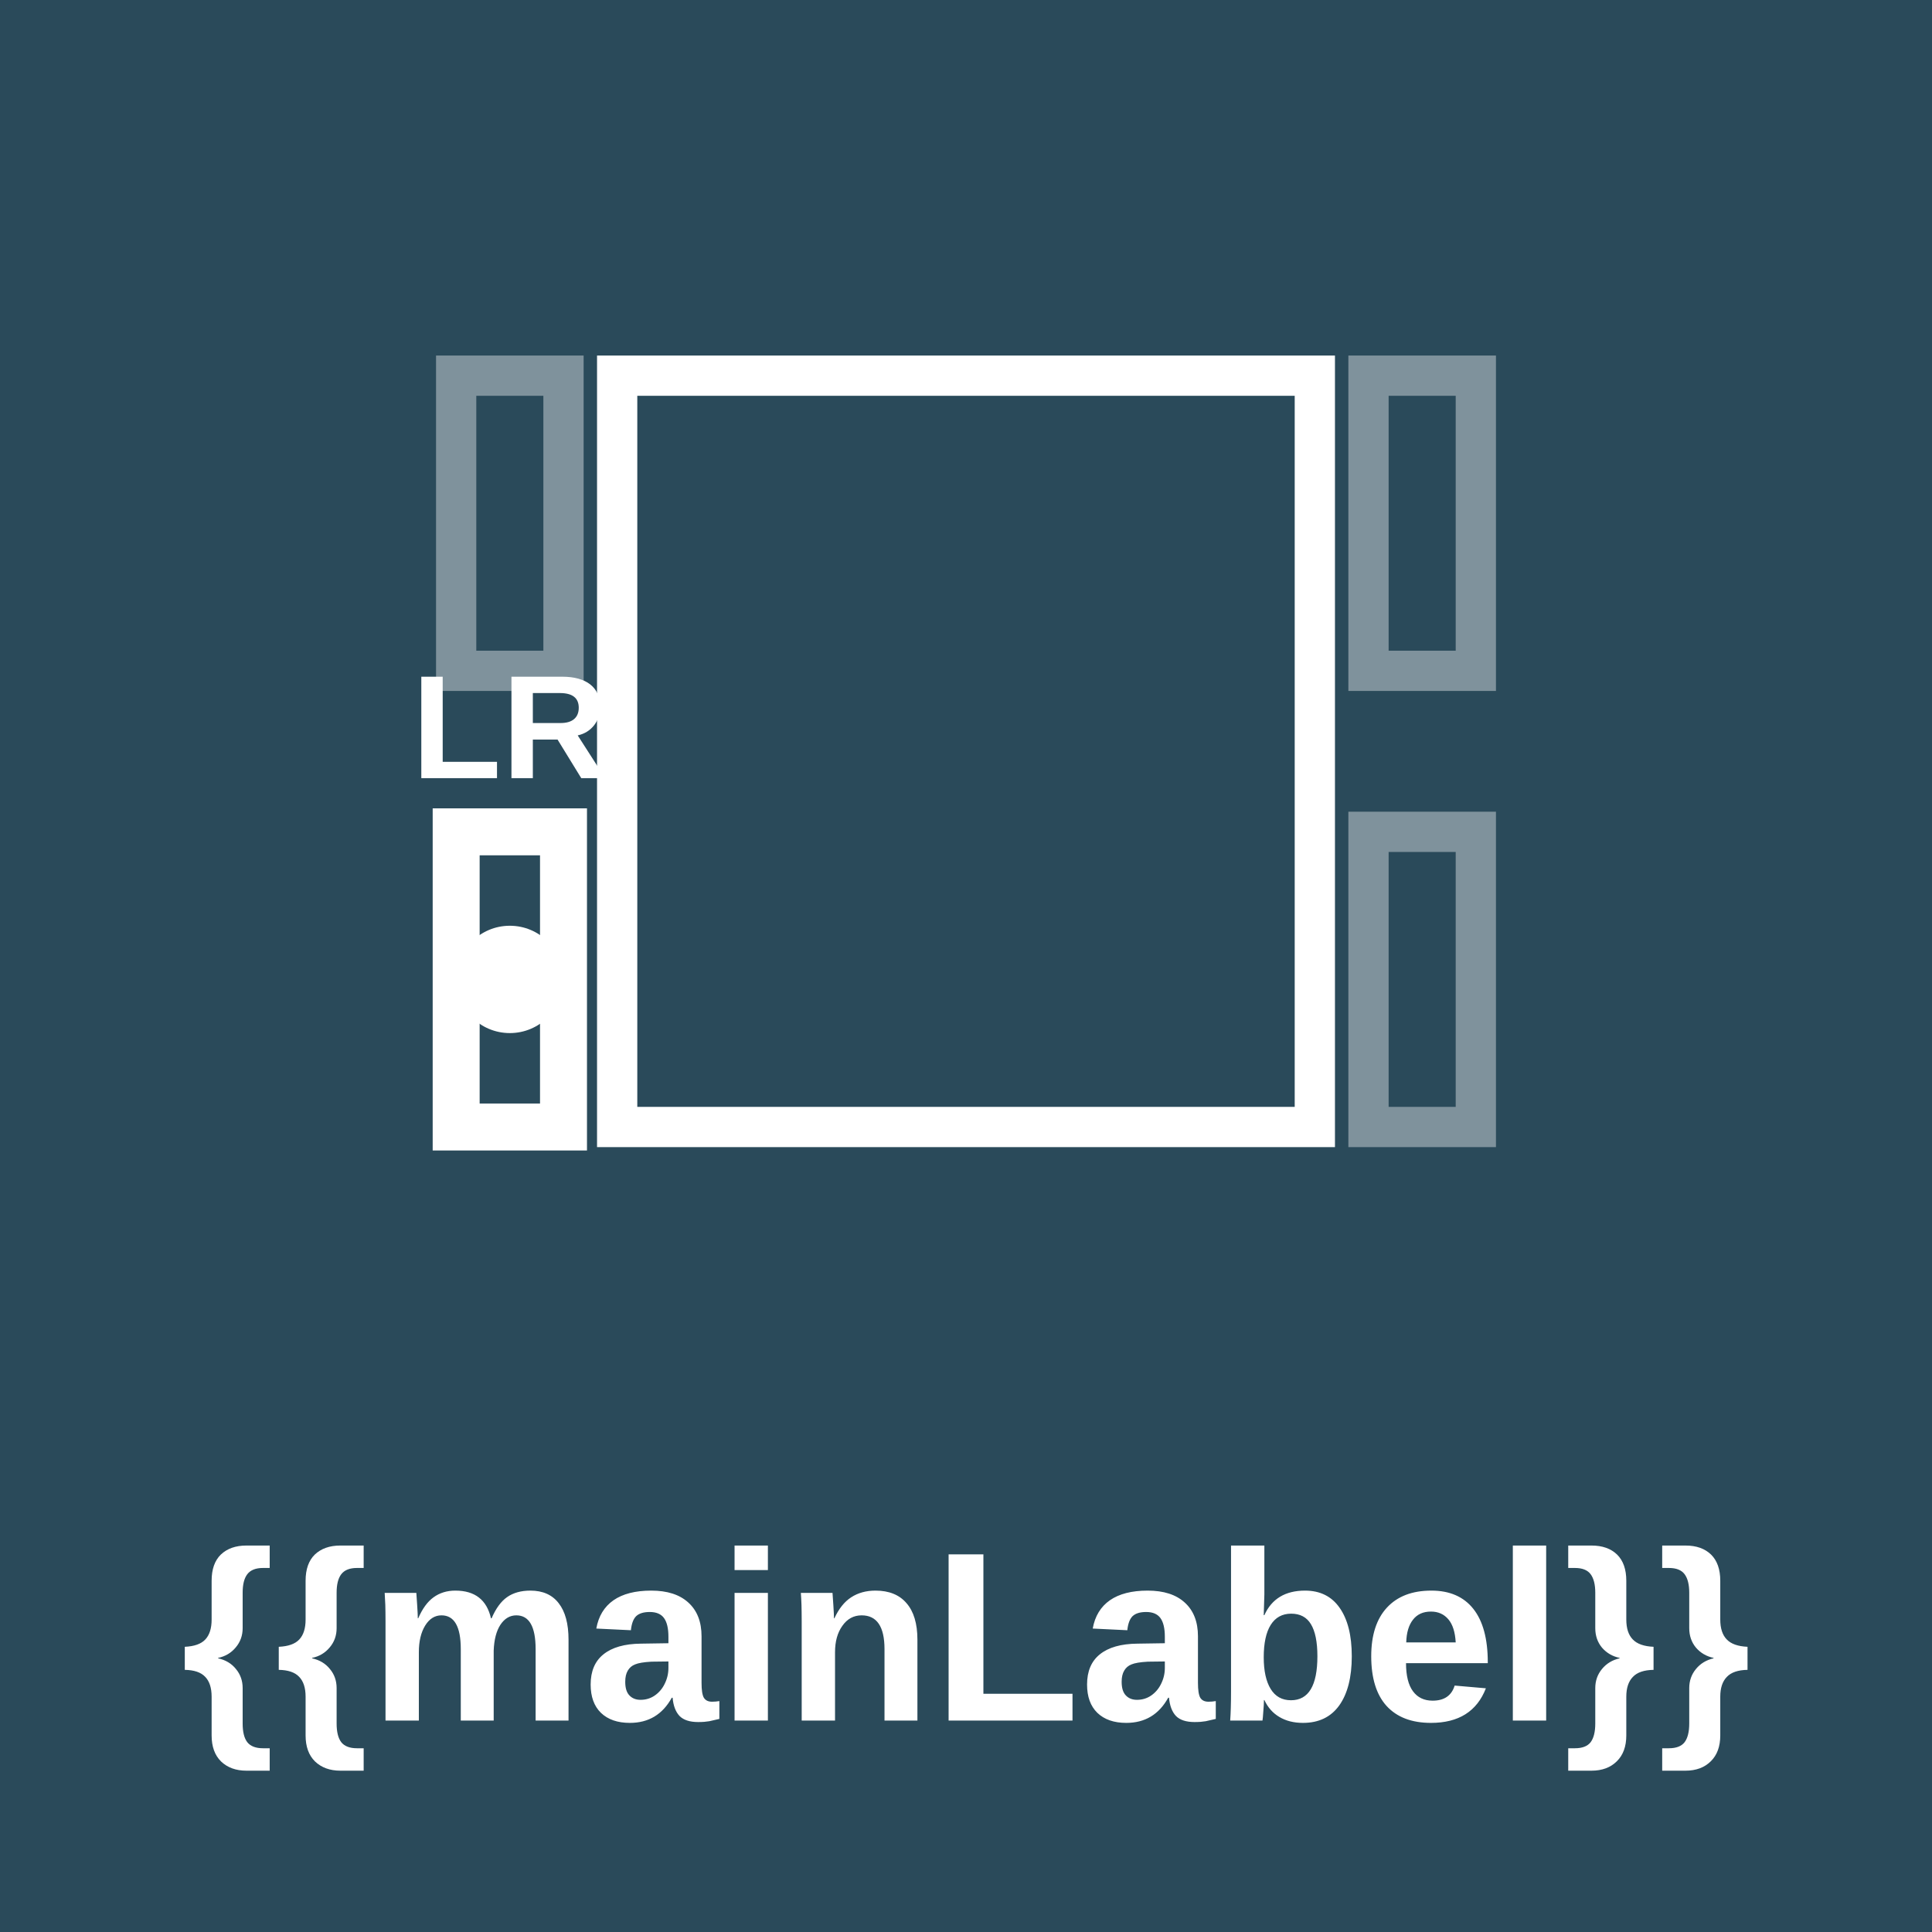
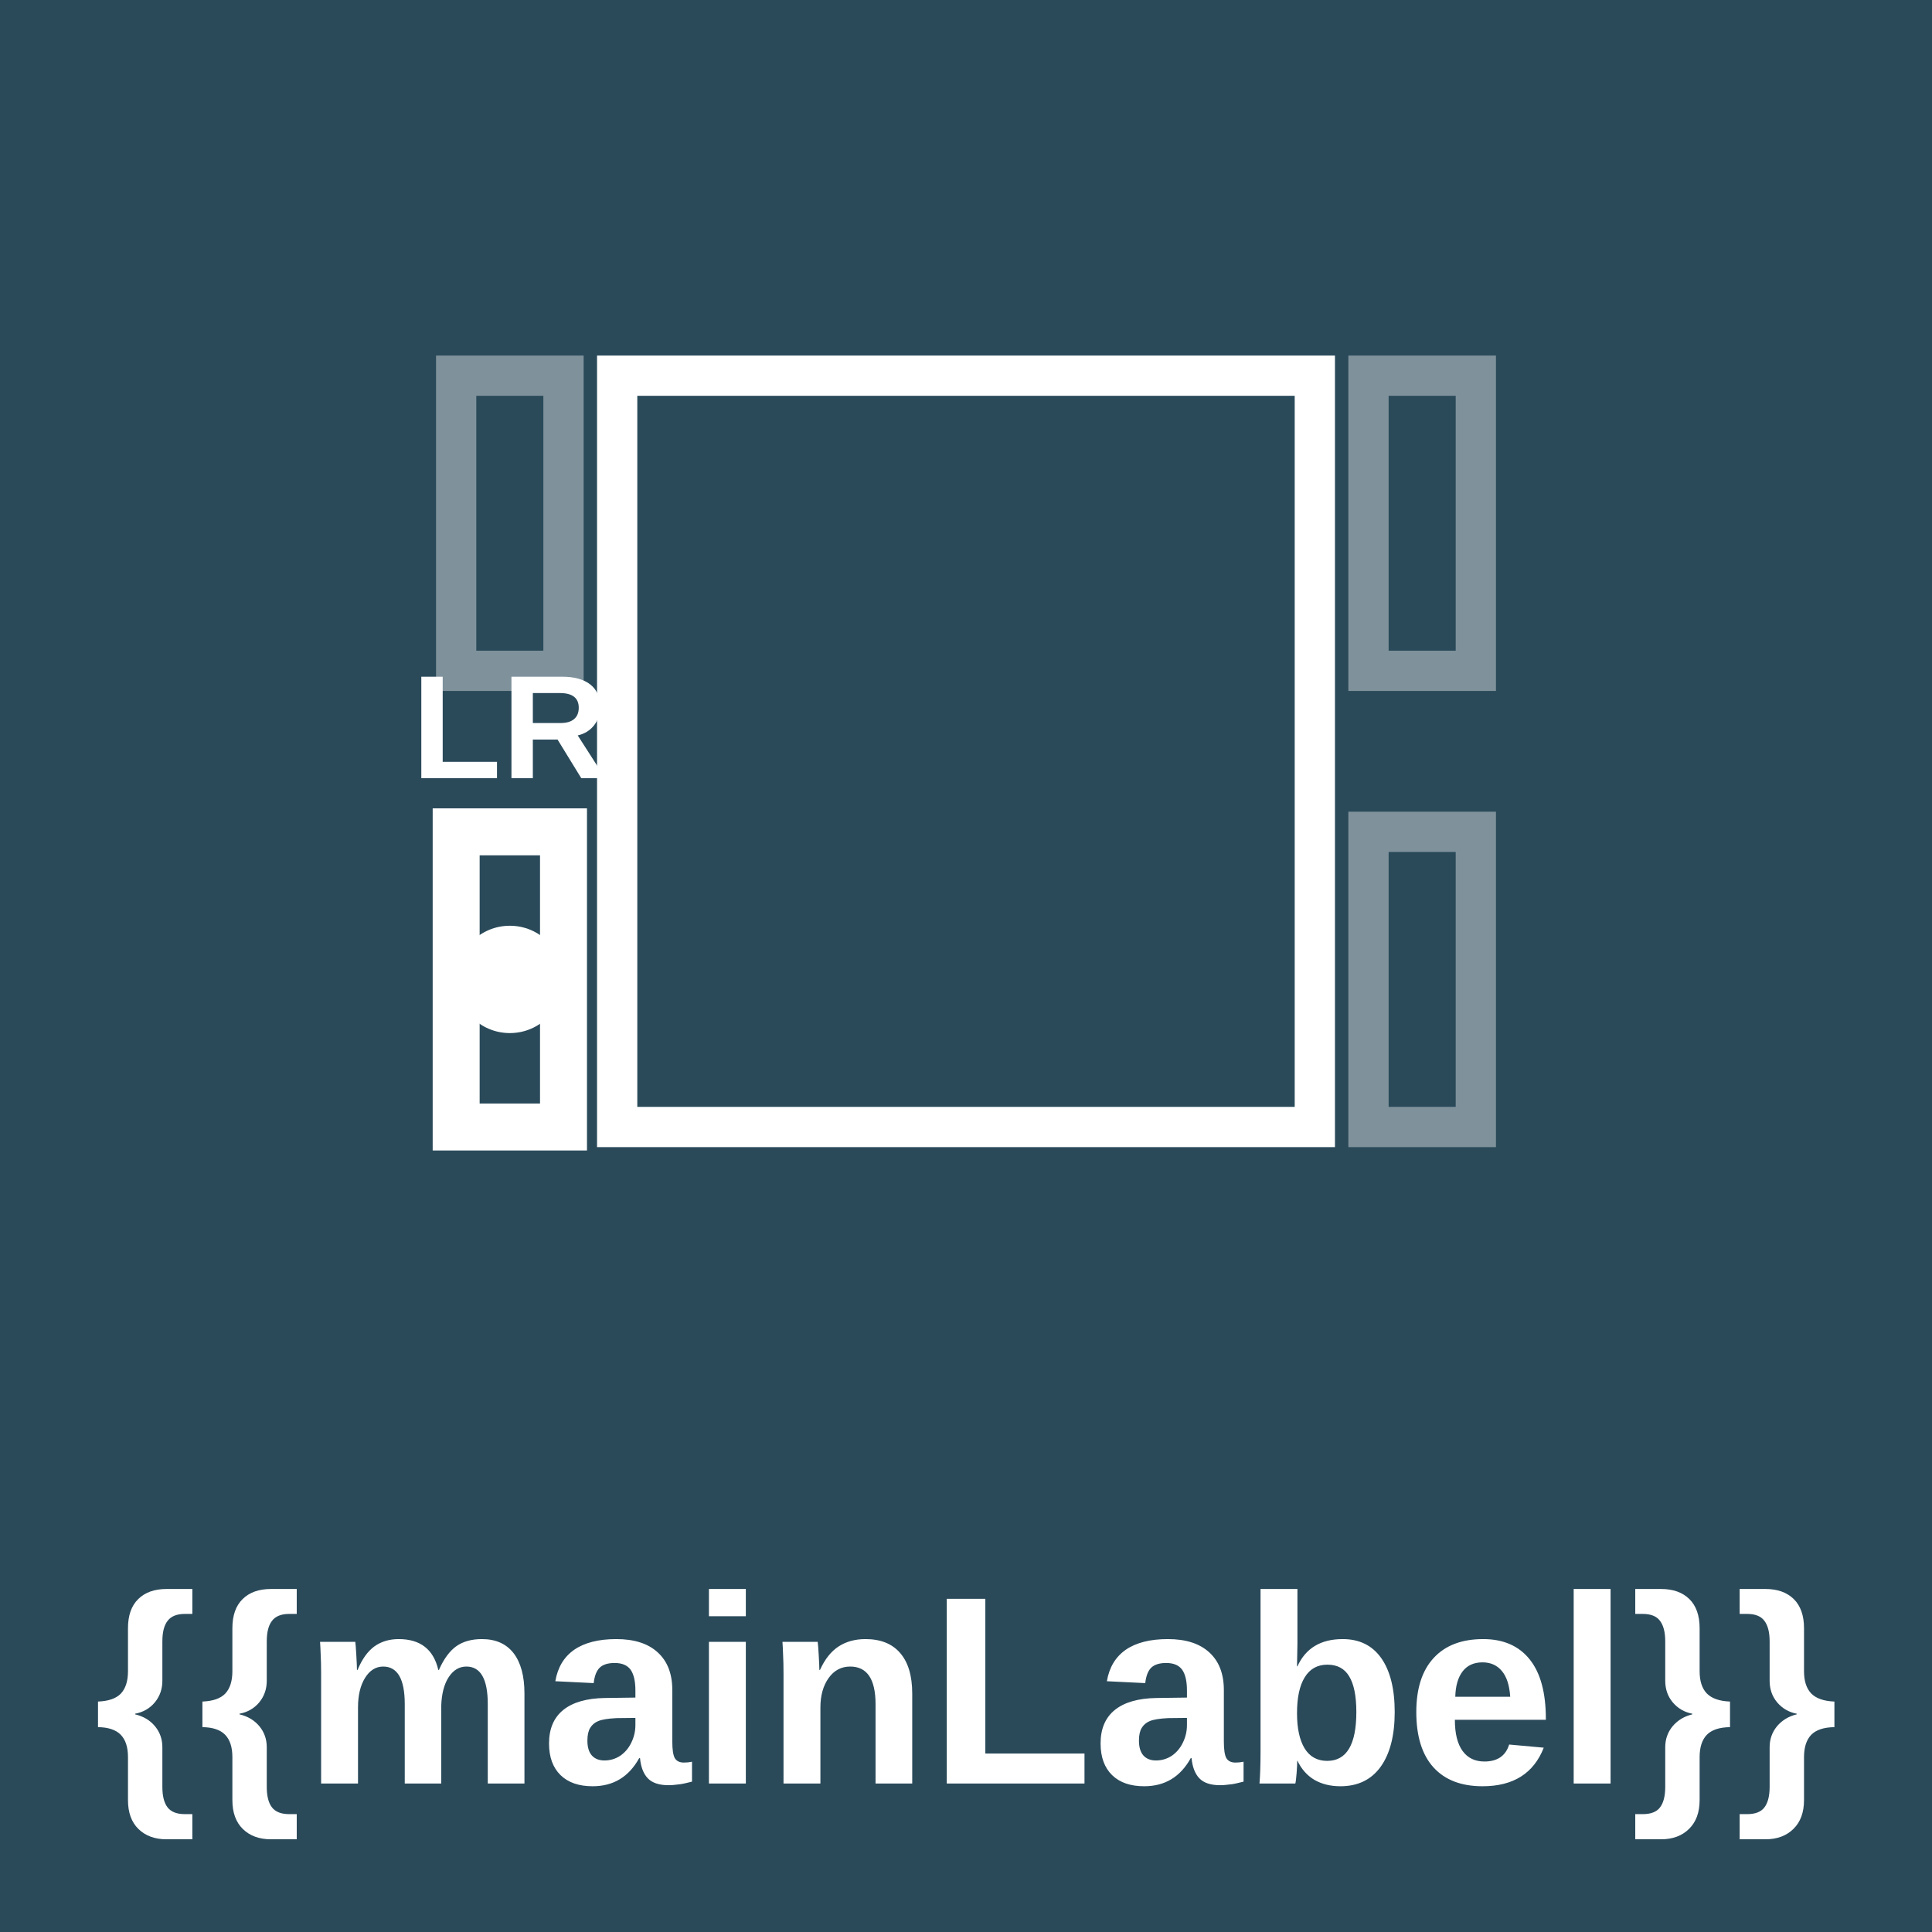
<svg xmlns="http://www.w3.org/2000/svg" viewBox="0 0 144 144">
  <g filter="url(#activity-state)">
    <rect x="0" y="0" width="144" height="144" fill="#2a4a5a" />
    <g stroke="#ffffff" stroke-width="3" fill="none">
      <rect x="46" y="28" width="52" height="56" />
      <rect x="34" y="28" width="8" height="22" opacity="0.4" />
      <rect x="102" y="28" width="8" height="22" opacity="0.4" />
      <rect x="34" y="62" width="8" height="22" opacity="0.4" />
      <rect x="102" y="62" width="8" height="22" opacity="0.4" />
    </g>
    <rect x="34" y="62" width="8" height="22" stroke="#ffffff" stroke-width="3.5" fill="none" />
    <circle cx="38" cy="73" r="4" fill="#ffffff" />
    <text x="38" y="58" text-anchor="middle" fill="#ffffff" font-family="Arial, sans-serif" font-size="11" font-weight="bold">LR</text>
-     <text x="72" y="122" text-anchor="middle" dominant-baseline="central" fill="#ffffff" font-family="Arial, sans-serif" font-size="18" font-weight="bold">{{mainLabel}}</text>
+     <text x="72" y="126" text-anchor="middle" dominant-baseline="central" fill="#ffffff" font-family="Arial, sans-serif" font-size="20" font-weight="bold">{{mainLabel}}</text>
  </g>
</svg>
